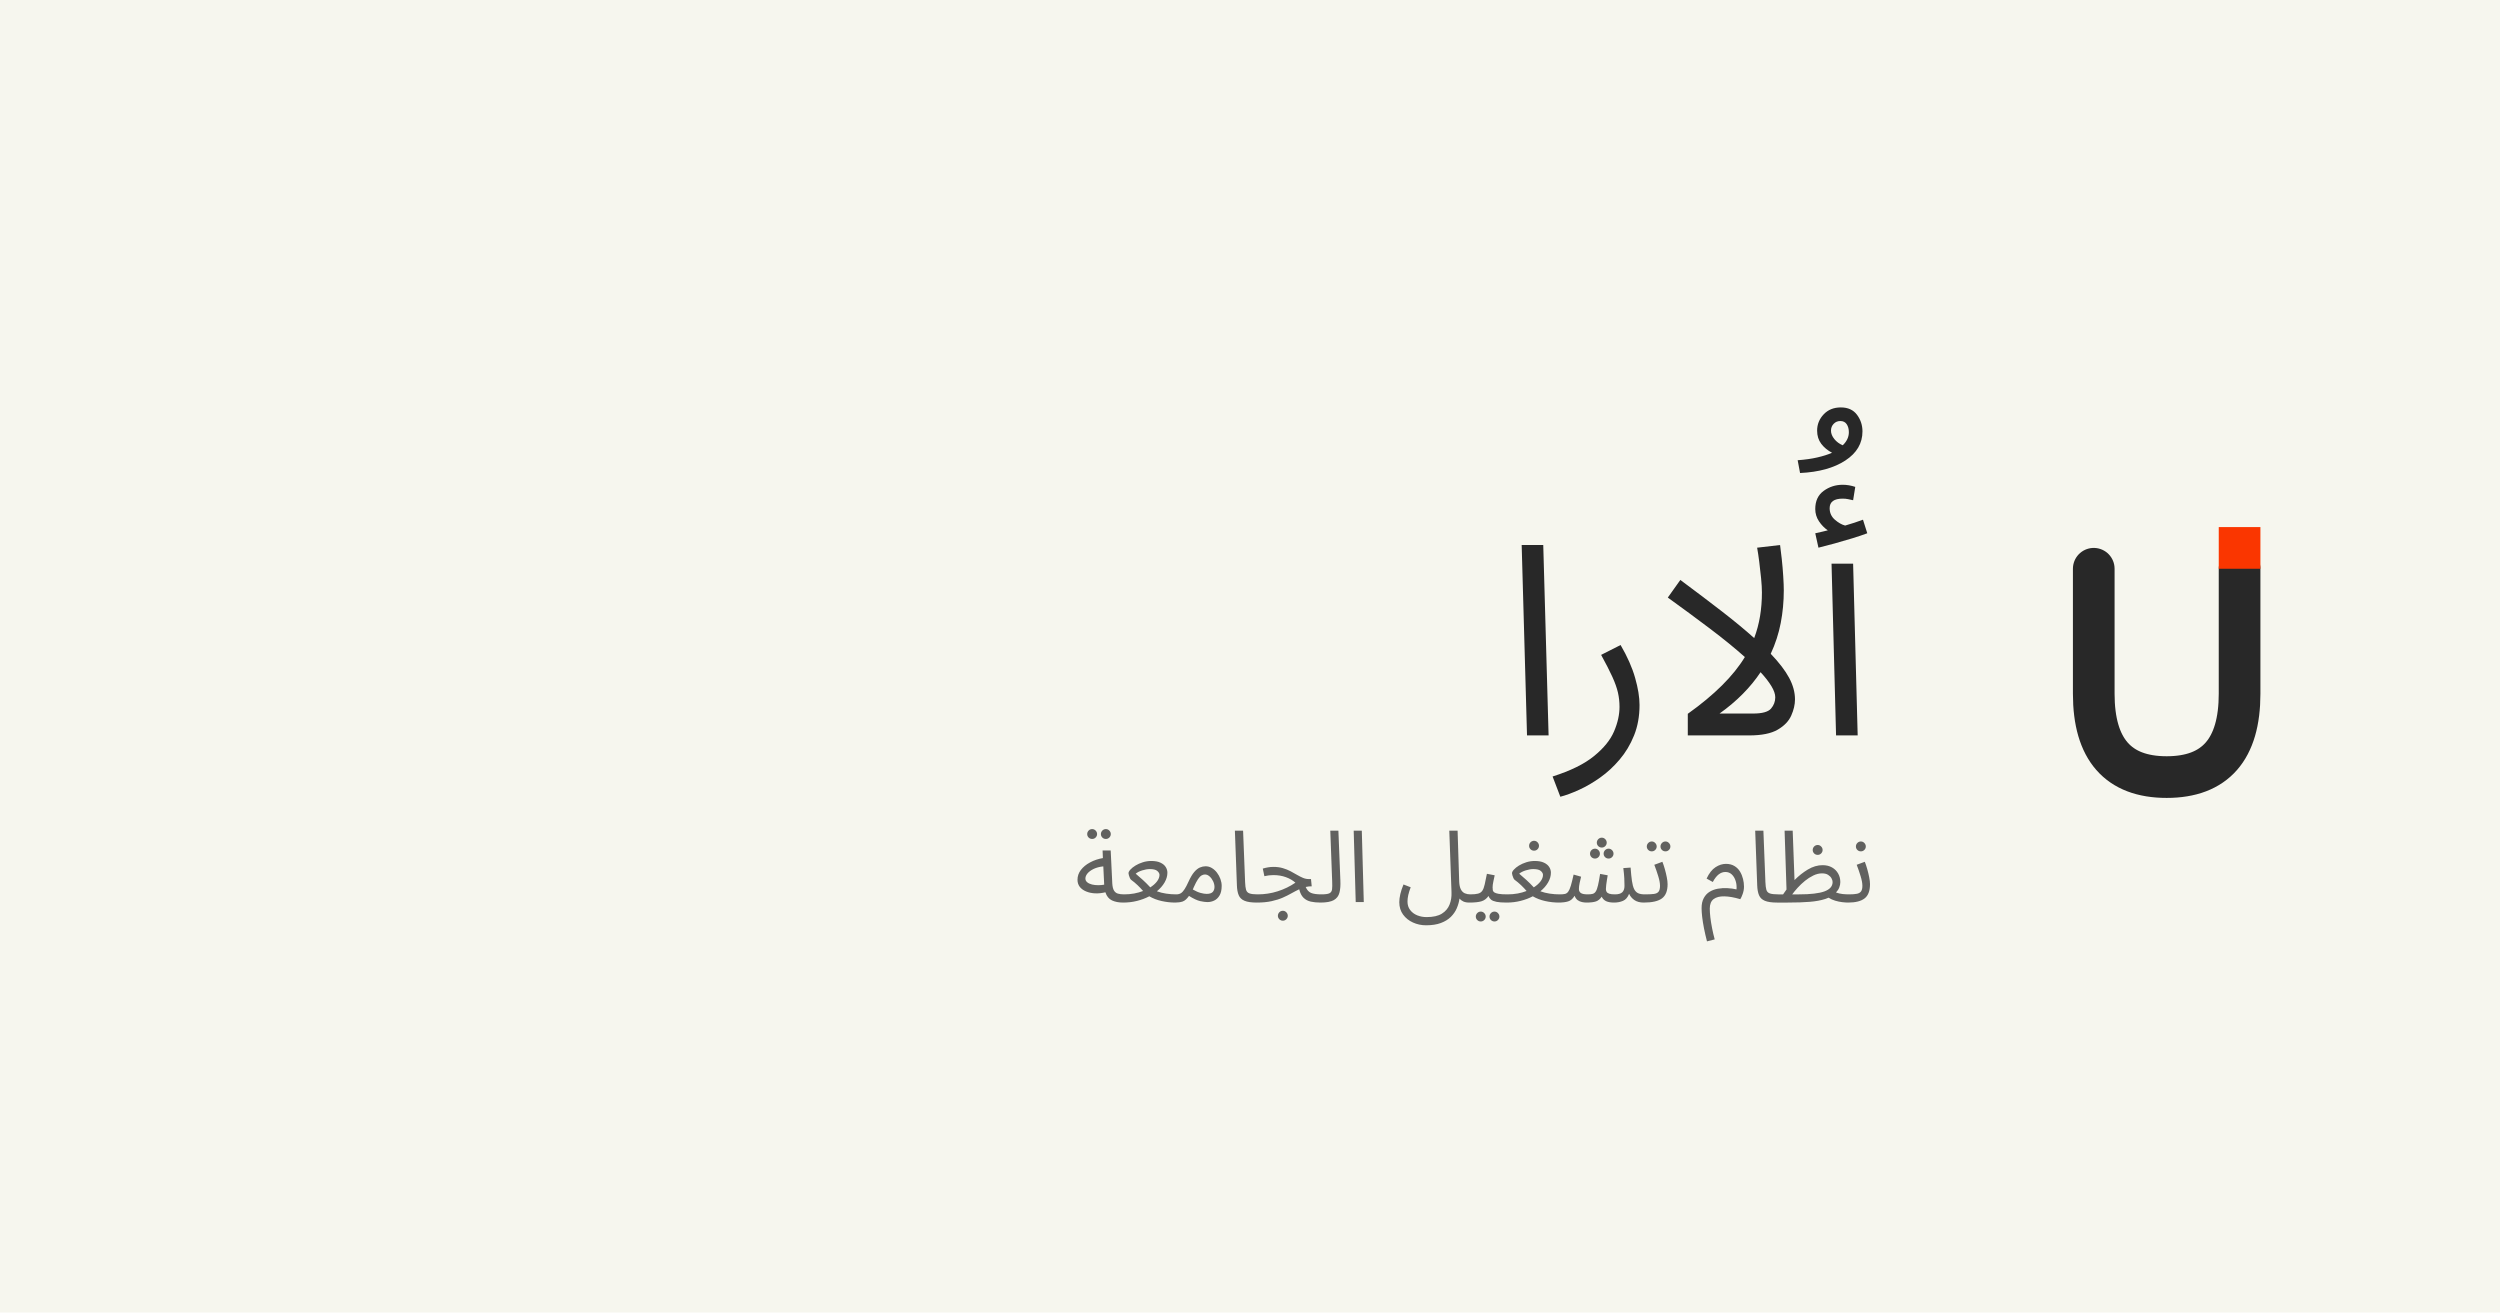
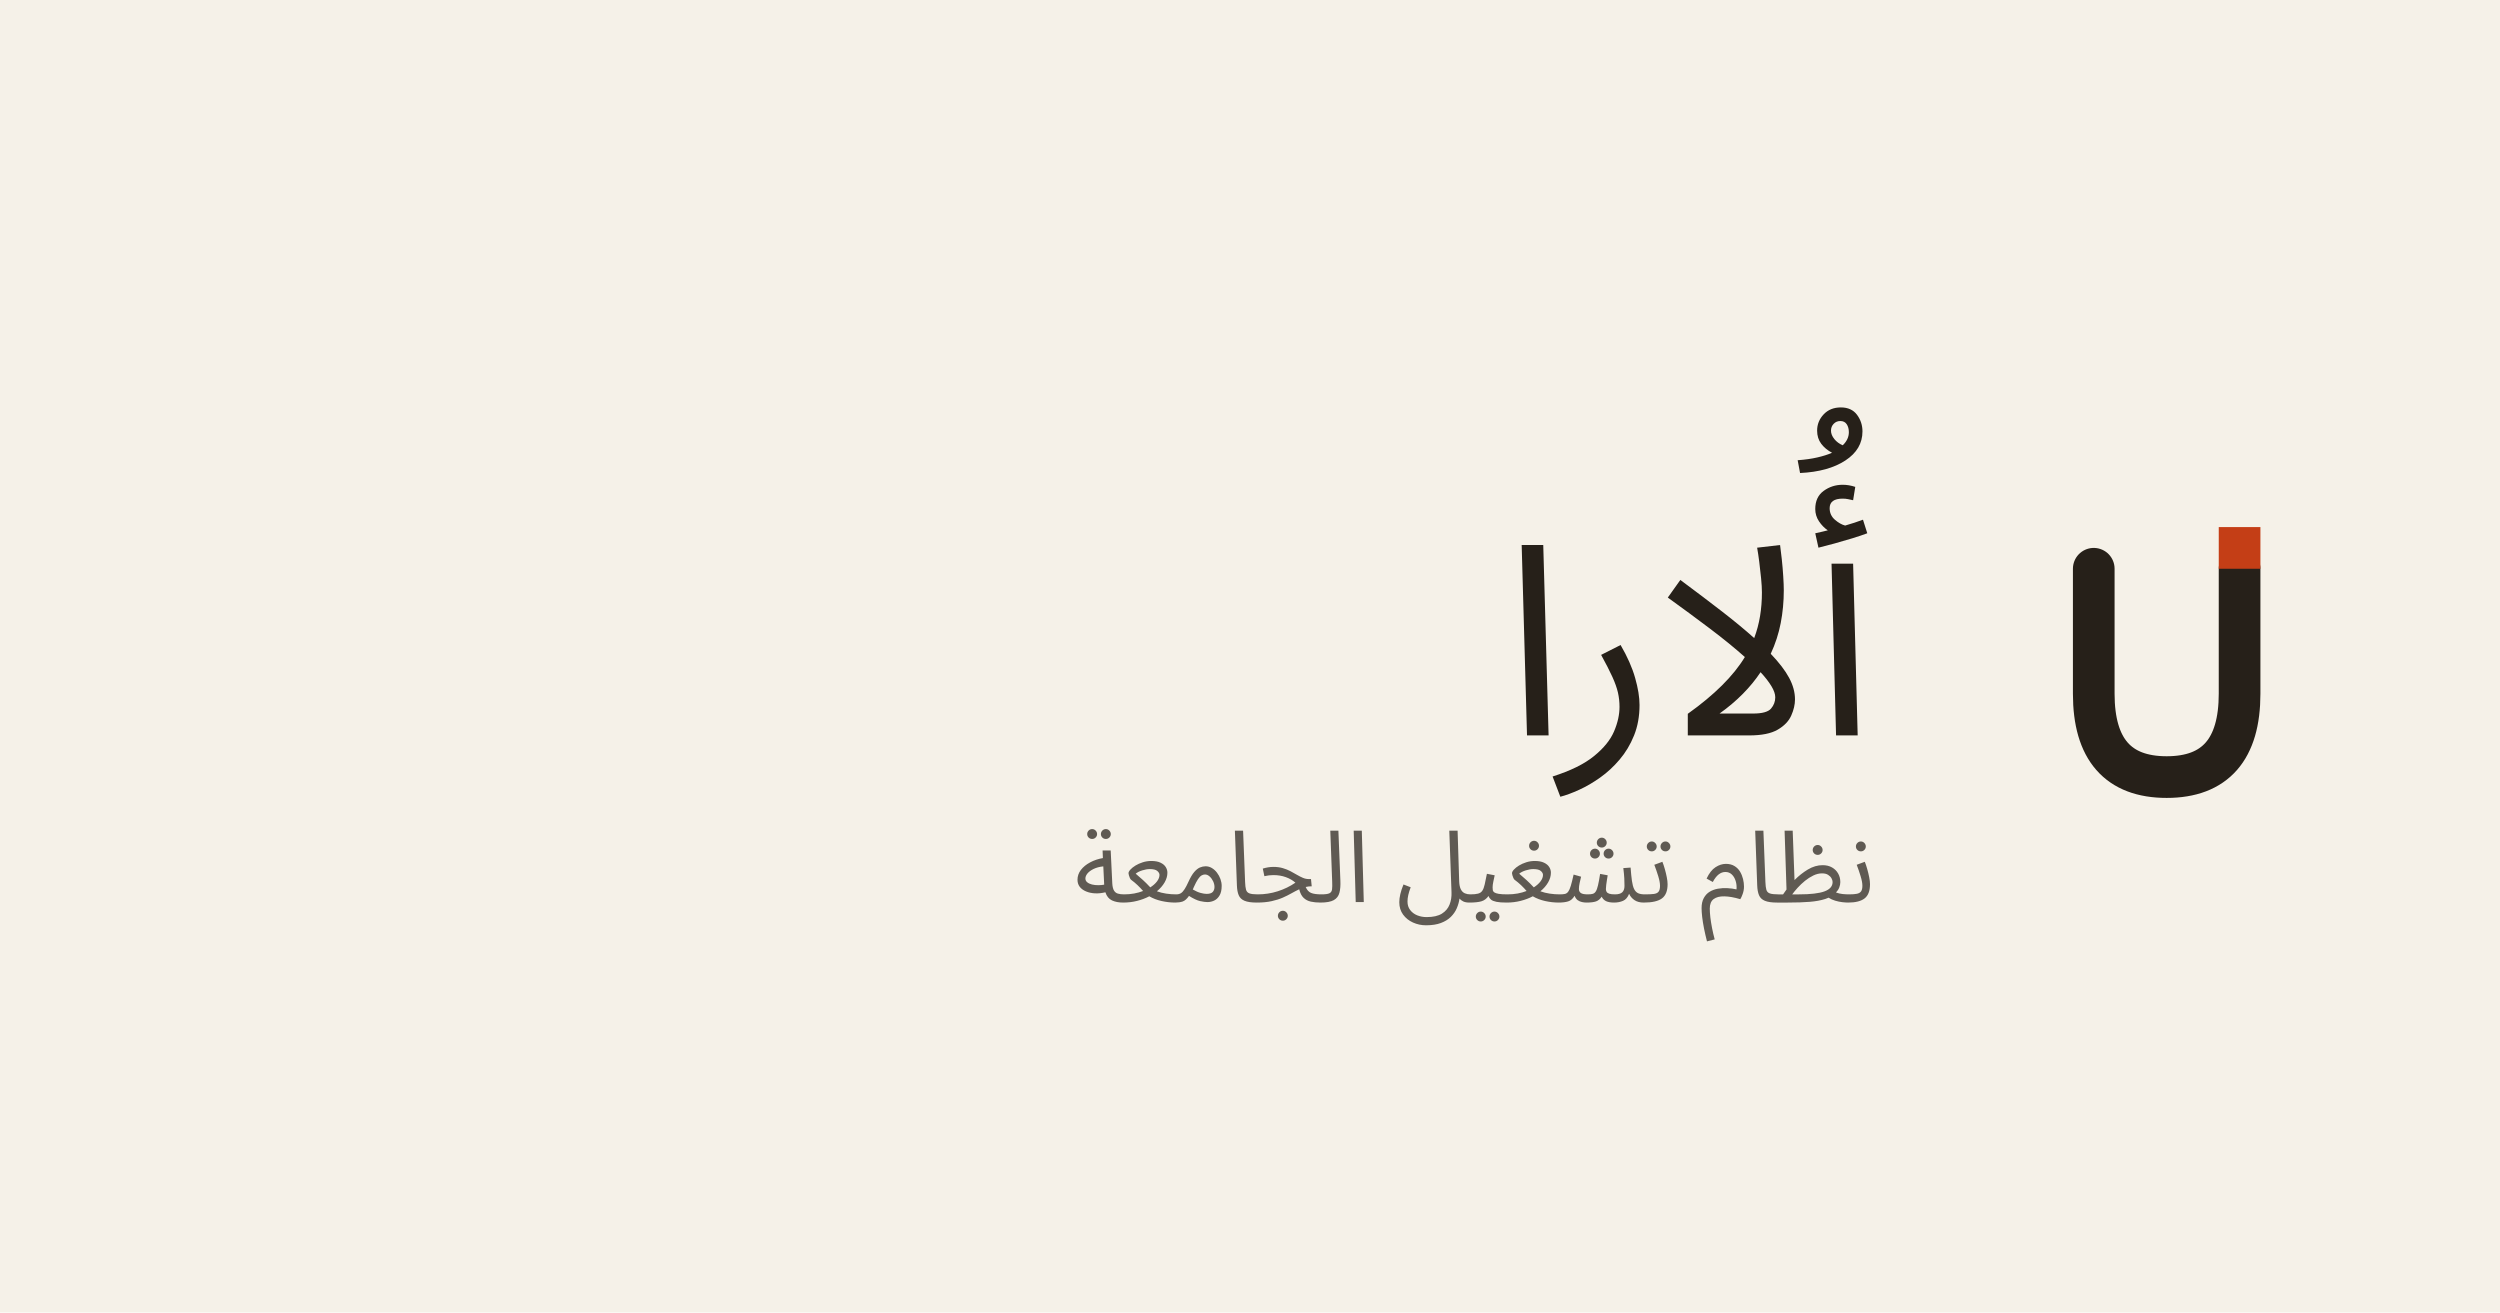
<svg xmlns="http://www.w3.org/2000/svg" width="1200" height="630" viewBox="0 0 1200 630">
-   <rect width="1200" height="630" fill="#F6F6EE" />
+   <rect width="1200" height="630" fill="#F5F1E8" />
  <g transform="translate(960 238) scale(5)">
-     <path d="M9 7L9 19Q9 27 16 27Q23 27 23 19L23 7" fill="none" stroke="#282828" stroke-width="4" stroke-linecap="round" stroke-linejoin="round" />
-     <rect x="21" y="3" width="4" height="4" fill="#FA3600" />
+     <path d="M9 7L9 19Q9 27 16 27Q23 27 23 19L23 7" fill="none" stroke="#262019" stroke-width="4" stroke-linecap="round" stroke-linejoin="round" />
+     <rect x="21" y="3" width="4" height="4" fill="#C43E16" />
  </g>
-   <text x="900" y="353" text-anchor="start" direction="rtl" font-family="'Segoe UI', 'Noto Sans Arabic', Tahoma, sans-serif" font-size="128" fill="#282828">أُلارا</text>
-   <text x="900" y="433" text-anchor="start" direction="rtl" font-family="'Segoe UI', 'Noto Sans Arabic', Tahoma, sans-serif" font-size="48" fill="#282828" opacity="0.72">نظام تشغيل الجامعة</text>
+   <text x="900" y="353" text-anchor="start" direction="rtl" font-family="'Segoe UI', 'Noto Sans Arabic', Tahoma, sans-serif" font-size="128" fill="#262019">أُلارا</text>
+   <text x="900" y="433" text-anchor="start" direction="rtl" font-family="'Segoe UI', 'Noto Sans Arabic', Tahoma, sans-serif" font-size="48" fill="#262019" opacity="0.72">نظام تشغيل الجامعة</text>
</svg>
